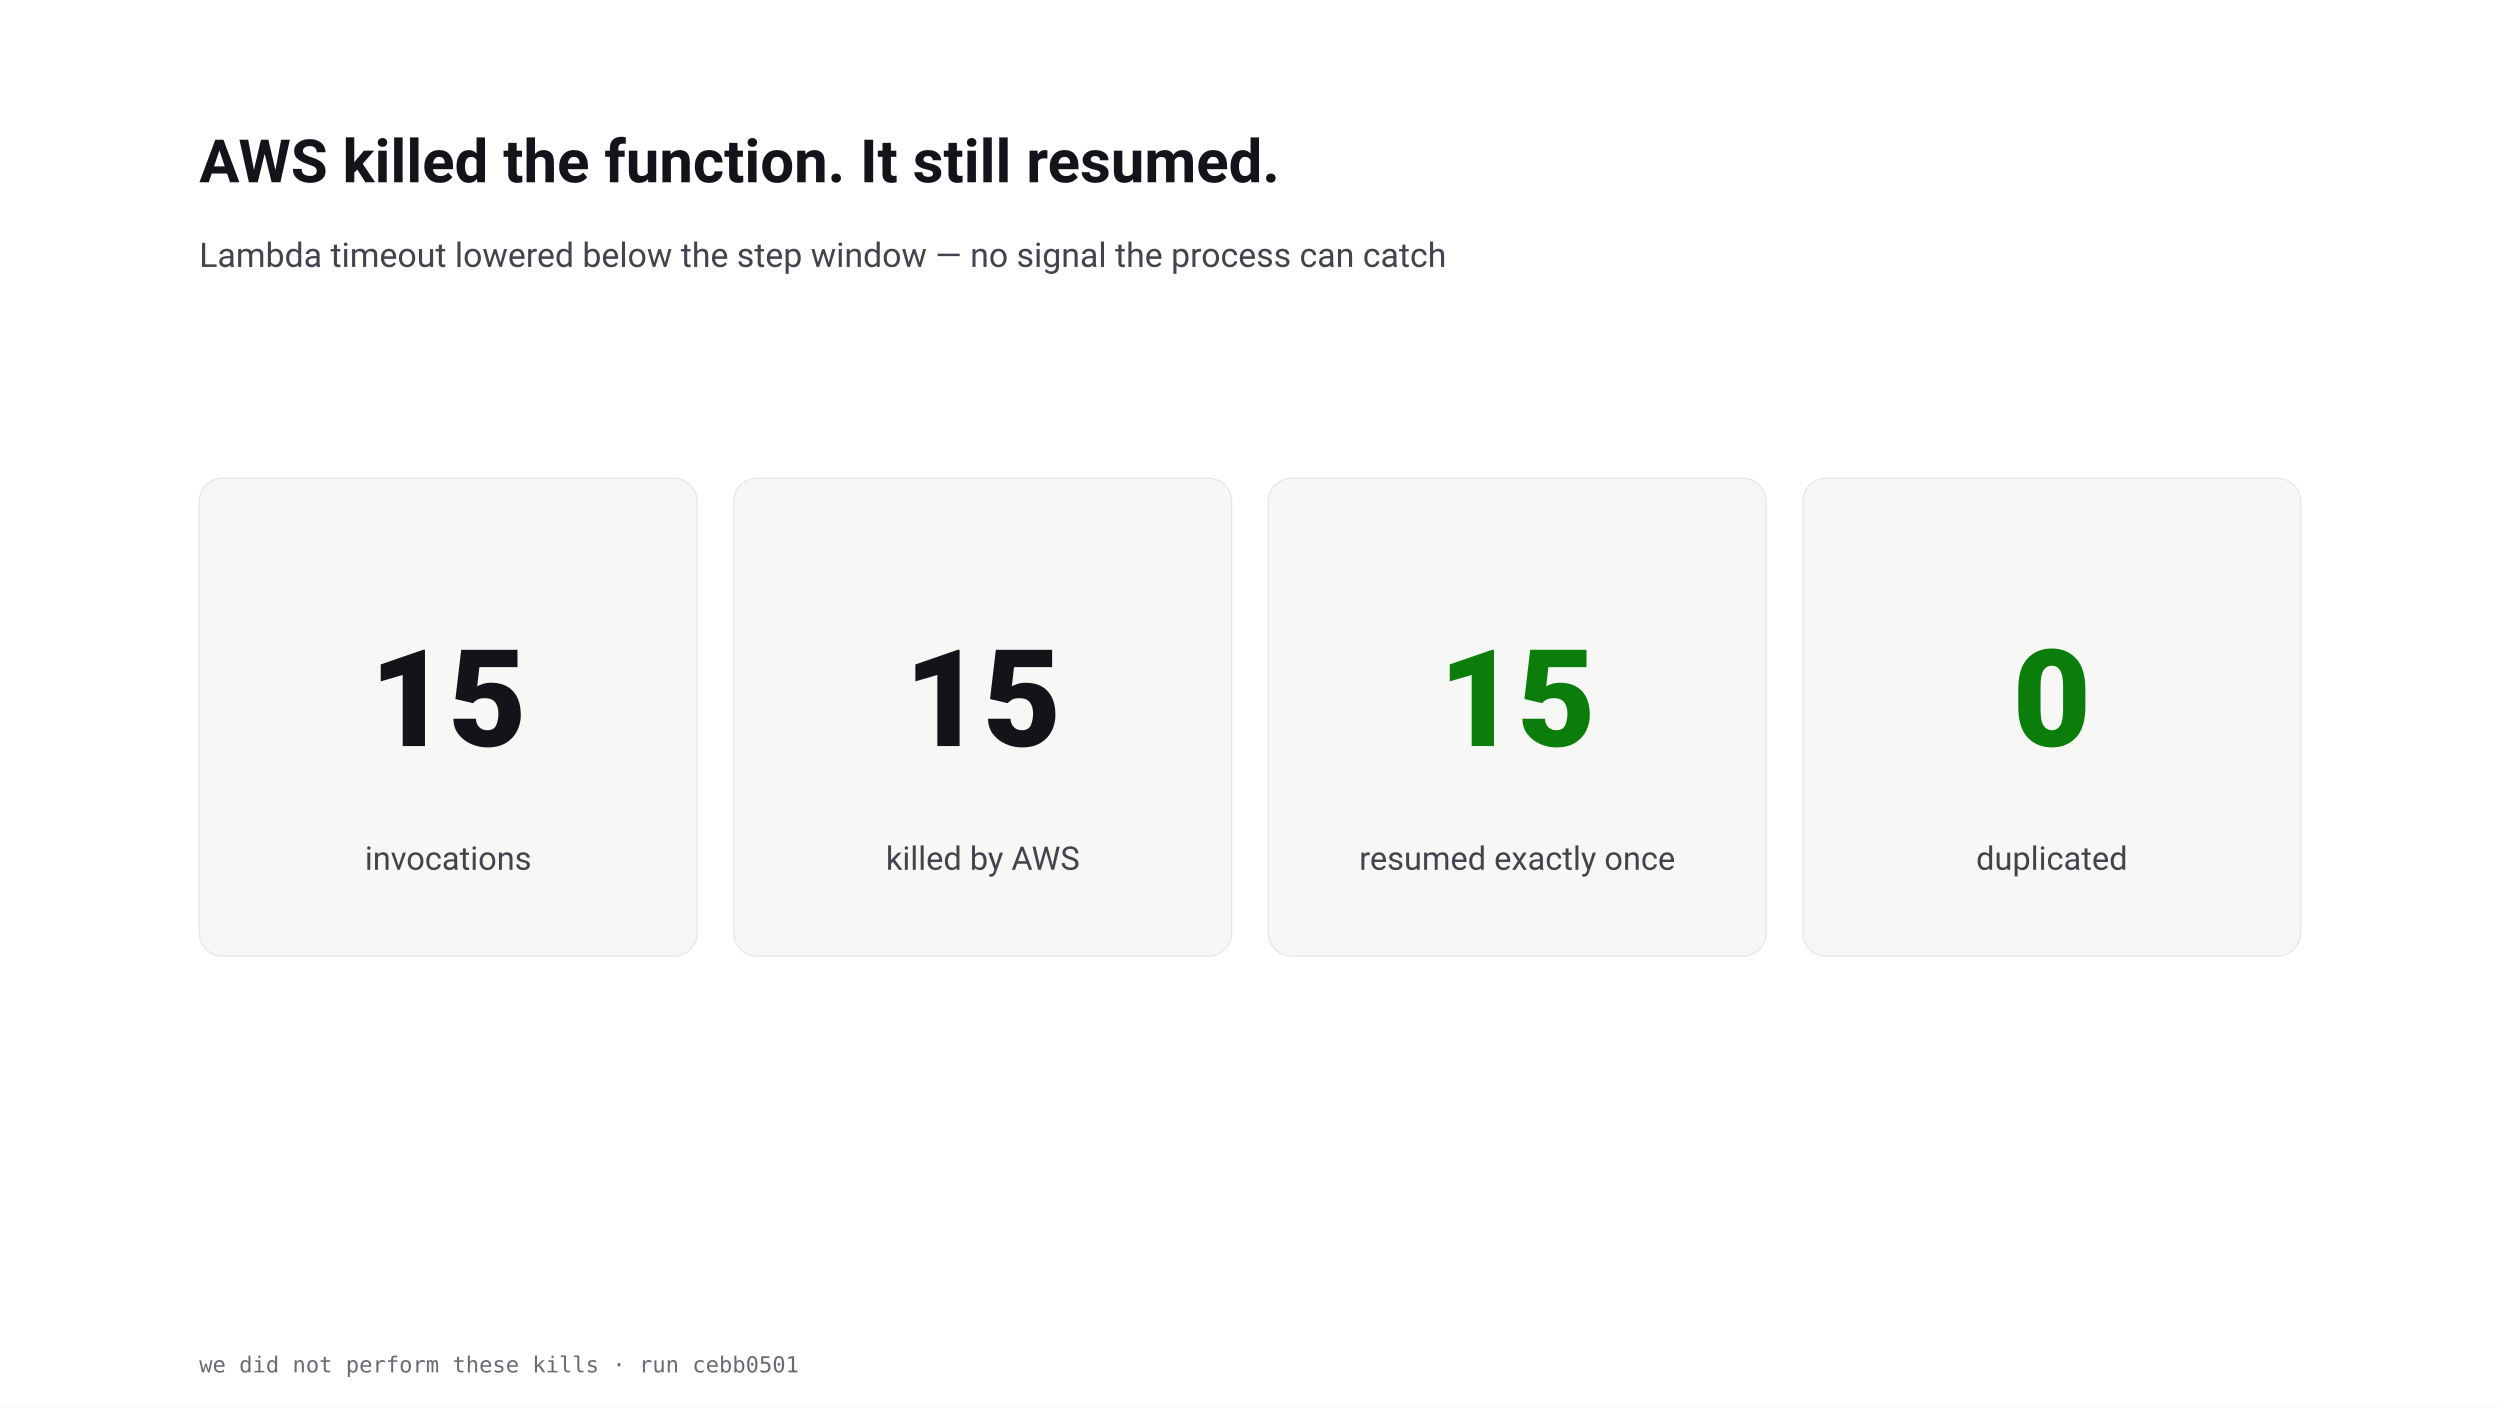
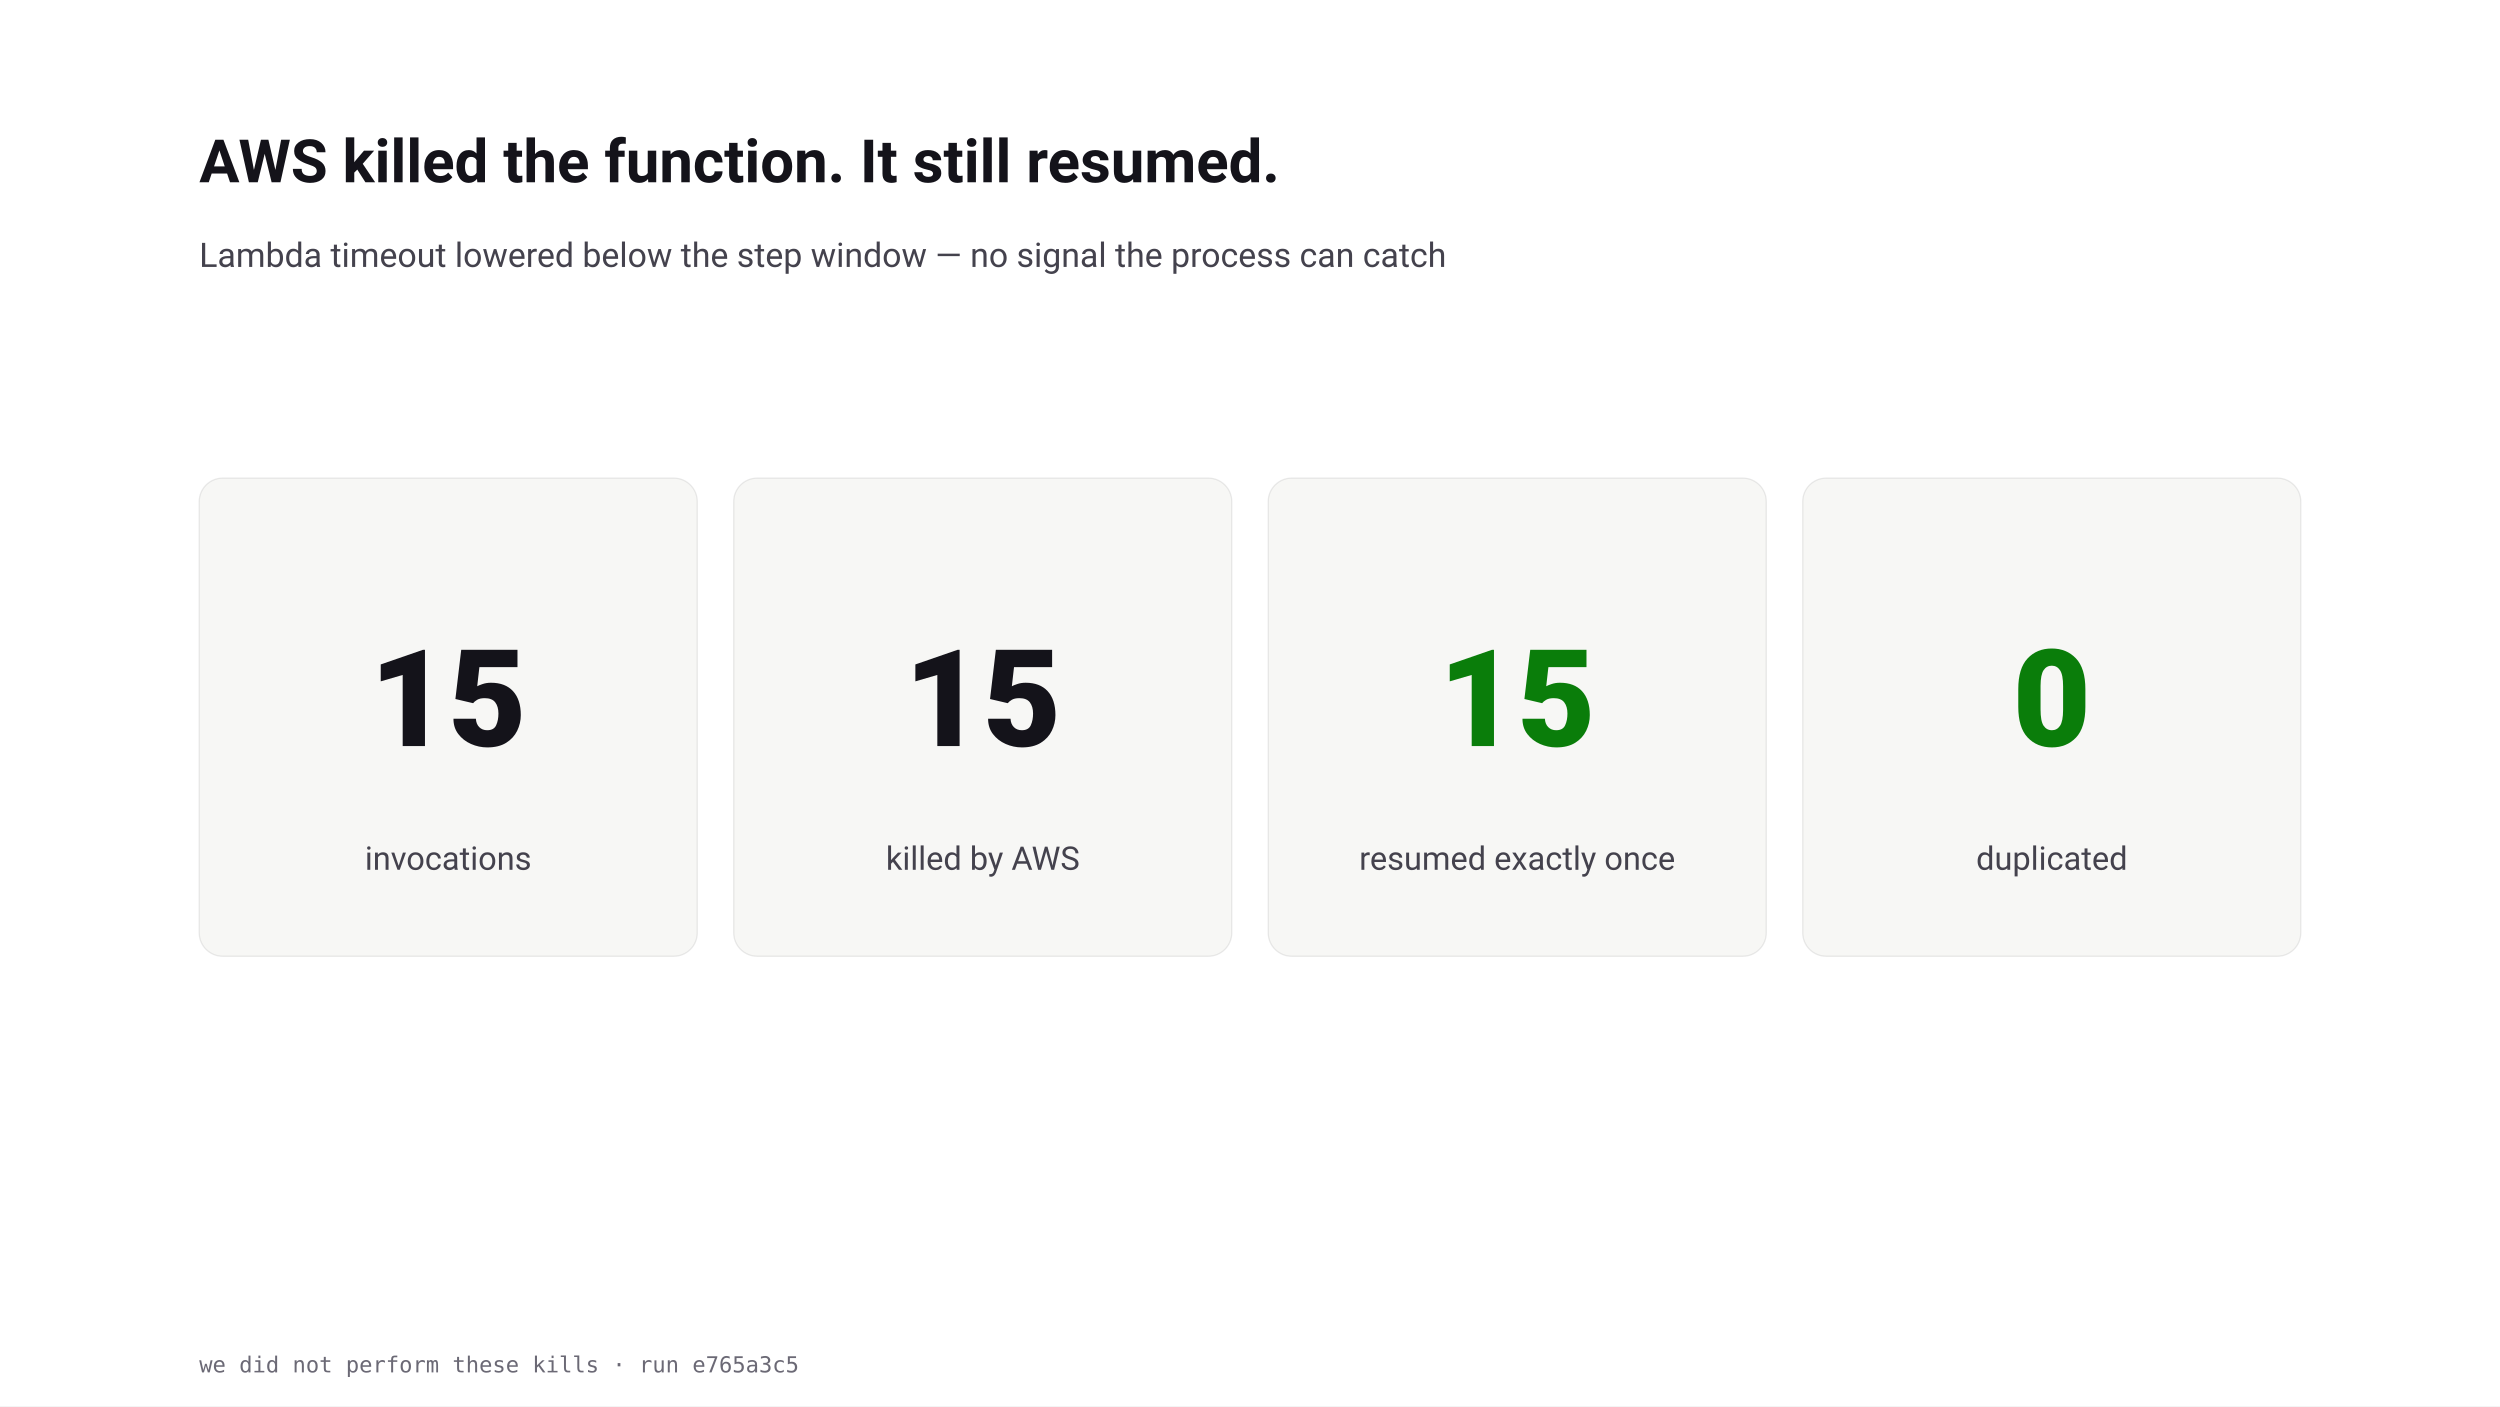
<svg xmlns="http://www.w3.org/2000/svg" width="1920" height="1080" viewBox="0 0 1920 1080" role="img" aria-label="AWS killed the function. It still resumed.">
  <rect width="1920" height="1080" fill="#ffffff" />
  <text x="153" y="140" fill="#14131a" font-family="ui-sans-serif, -apple-system, 'Segoe UI', Roboto, Helvetica, Arial, sans-serif" font-size="46.0" font-weight="700">AWS killed the function. It still resumed.</text>
  <text x="153" y="205" fill="#44424d" font-family="ui-sans-serif, -apple-system, 'Segoe UI', Roboto, Helvetica, Arial, sans-serif" font-size="26.0">Lambda timeout lowered below the step window — no signal the process can catch</text>
  <rect x="153.0" y="367.2" width="382.5" height="367.2" rx="18" fill="#f7f7f5" stroke="rgba(0,0,0,0.08)" stroke-width="1" />
  <text x="344.2" y="573" text-anchor="middle" fill="#14131a" font-family="ui-sans-serif, -apple-system, 'Segoe UI', Roboto, Helvetica, Arial, sans-serif" font-size="104.0" font-weight="800">15</text>
  <text x="344.2" y="668" text-anchor="middle" fill="#44424d" font-family="ui-sans-serif, -apple-system, 'Segoe UI', Roboto, Helvetica, Arial, sans-serif" font-size="25.0">invocations</text>
  <rect x="563.5" y="367.2" width="382.5" height="367.2" rx="18" fill="#f7f7f5" stroke="rgba(0,0,0,0.08)" stroke-width="1" />
  <text x="754.8" y="573" text-anchor="middle" fill="#14131a" font-family="ui-sans-serif, -apple-system, 'Segoe UI', Roboto, Helvetica, Arial, sans-serif" font-size="104.0" font-weight="800">15</text>
  <text x="754.8" y="668" text-anchor="middle" fill="#44424d" font-family="ui-sans-serif, -apple-system, 'Segoe UI', Roboto, Helvetica, Arial, sans-serif" font-size="25.0">killed by AWS</text>
  <rect x="974.0" y="367.2" width="382.5" height="367.2" rx="18" fill="#f7f7f5" stroke="rgba(0,0,0,0.08)" stroke-width="1" />
  <text x="1165.2" y="573" text-anchor="middle" fill="#0a7d0a" font-family="ui-sans-serif, -apple-system, 'Segoe UI', Roboto, Helvetica, Arial, sans-serif" font-size="104.0" font-weight="800">15</text>
  <text x="1165.2" y="668" text-anchor="middle" fill="#44424d" font-family="ui-sans-serif, -apple-system, 'Segoe UI', Roboto, Helvetica, Arial, sans-serif" font-size="25.0">resumed exactly once</text>
  <rect x="1384.5" y="367.2" width="382.5" height="367.2" rx="18" fill="#f7f7f5" stroke="rgba(0,0,0,0.08)" stroke-width="1" />
  <text x="1575.8" y="573" text-anchor="middle" fill="#0a7d0a" font-family="ui-sans-serif, -apple-system, 'Segoe UI', Roboto, Helvetica, Arial, sans-serif" font-size="104.0" font-weight="800">0</text>
  <text x="1575.8" y="668" text-anchor="middle" fill="#44424d" font-family="ui-sans-serif, -apple-system, 'Segoe UI', Roboto, Helvetica, Arial, sans-serif" font-size="25.0">duplicated</text>
-   <text x="153" y="1054" fill="#6b6975" font-family="ui-monospace, 'Cascadia Code', Consolas, 'SF Mono', monospace" font-size="17.0">we did not perform these kills · run cebb0501</text>
+   <text x="153" y="1054" fill="#6b6975" font-family="ui-monospace, 'Cascadia Code', Consolas, 'SF Mono', monospace" font-size="17.0">we did not perform these kills · run e765a3c5</text>
</svg>
